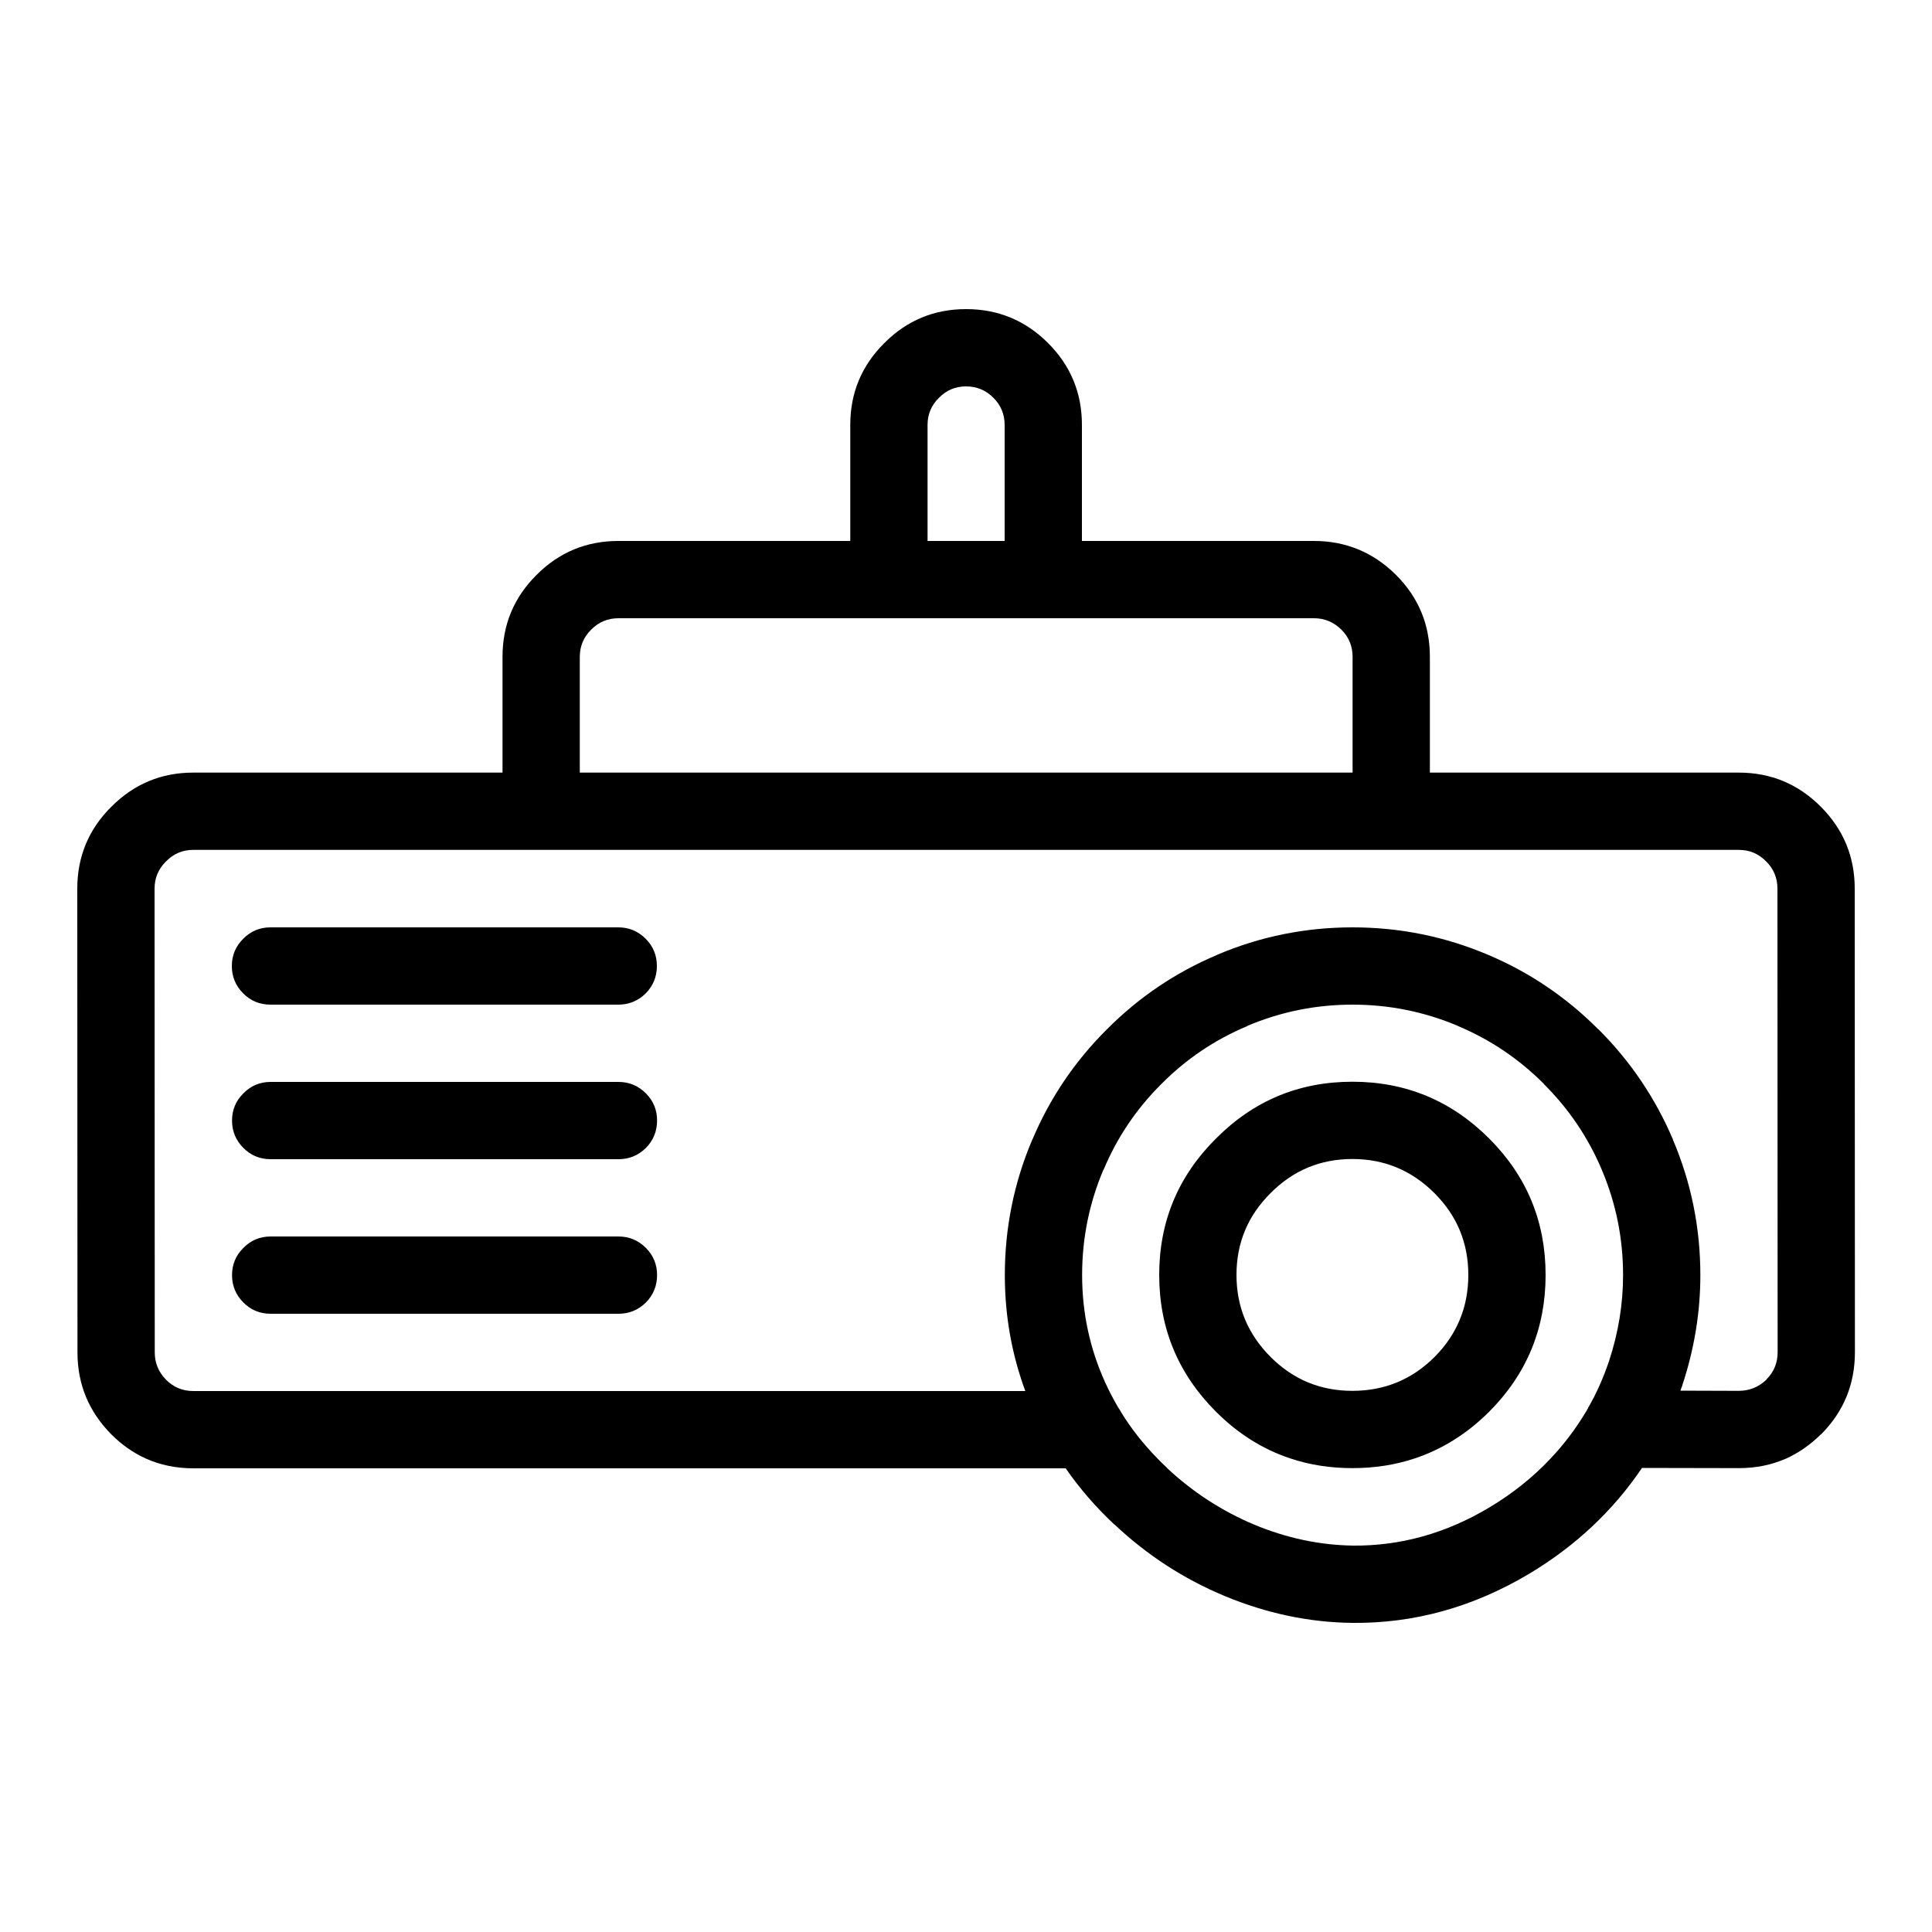
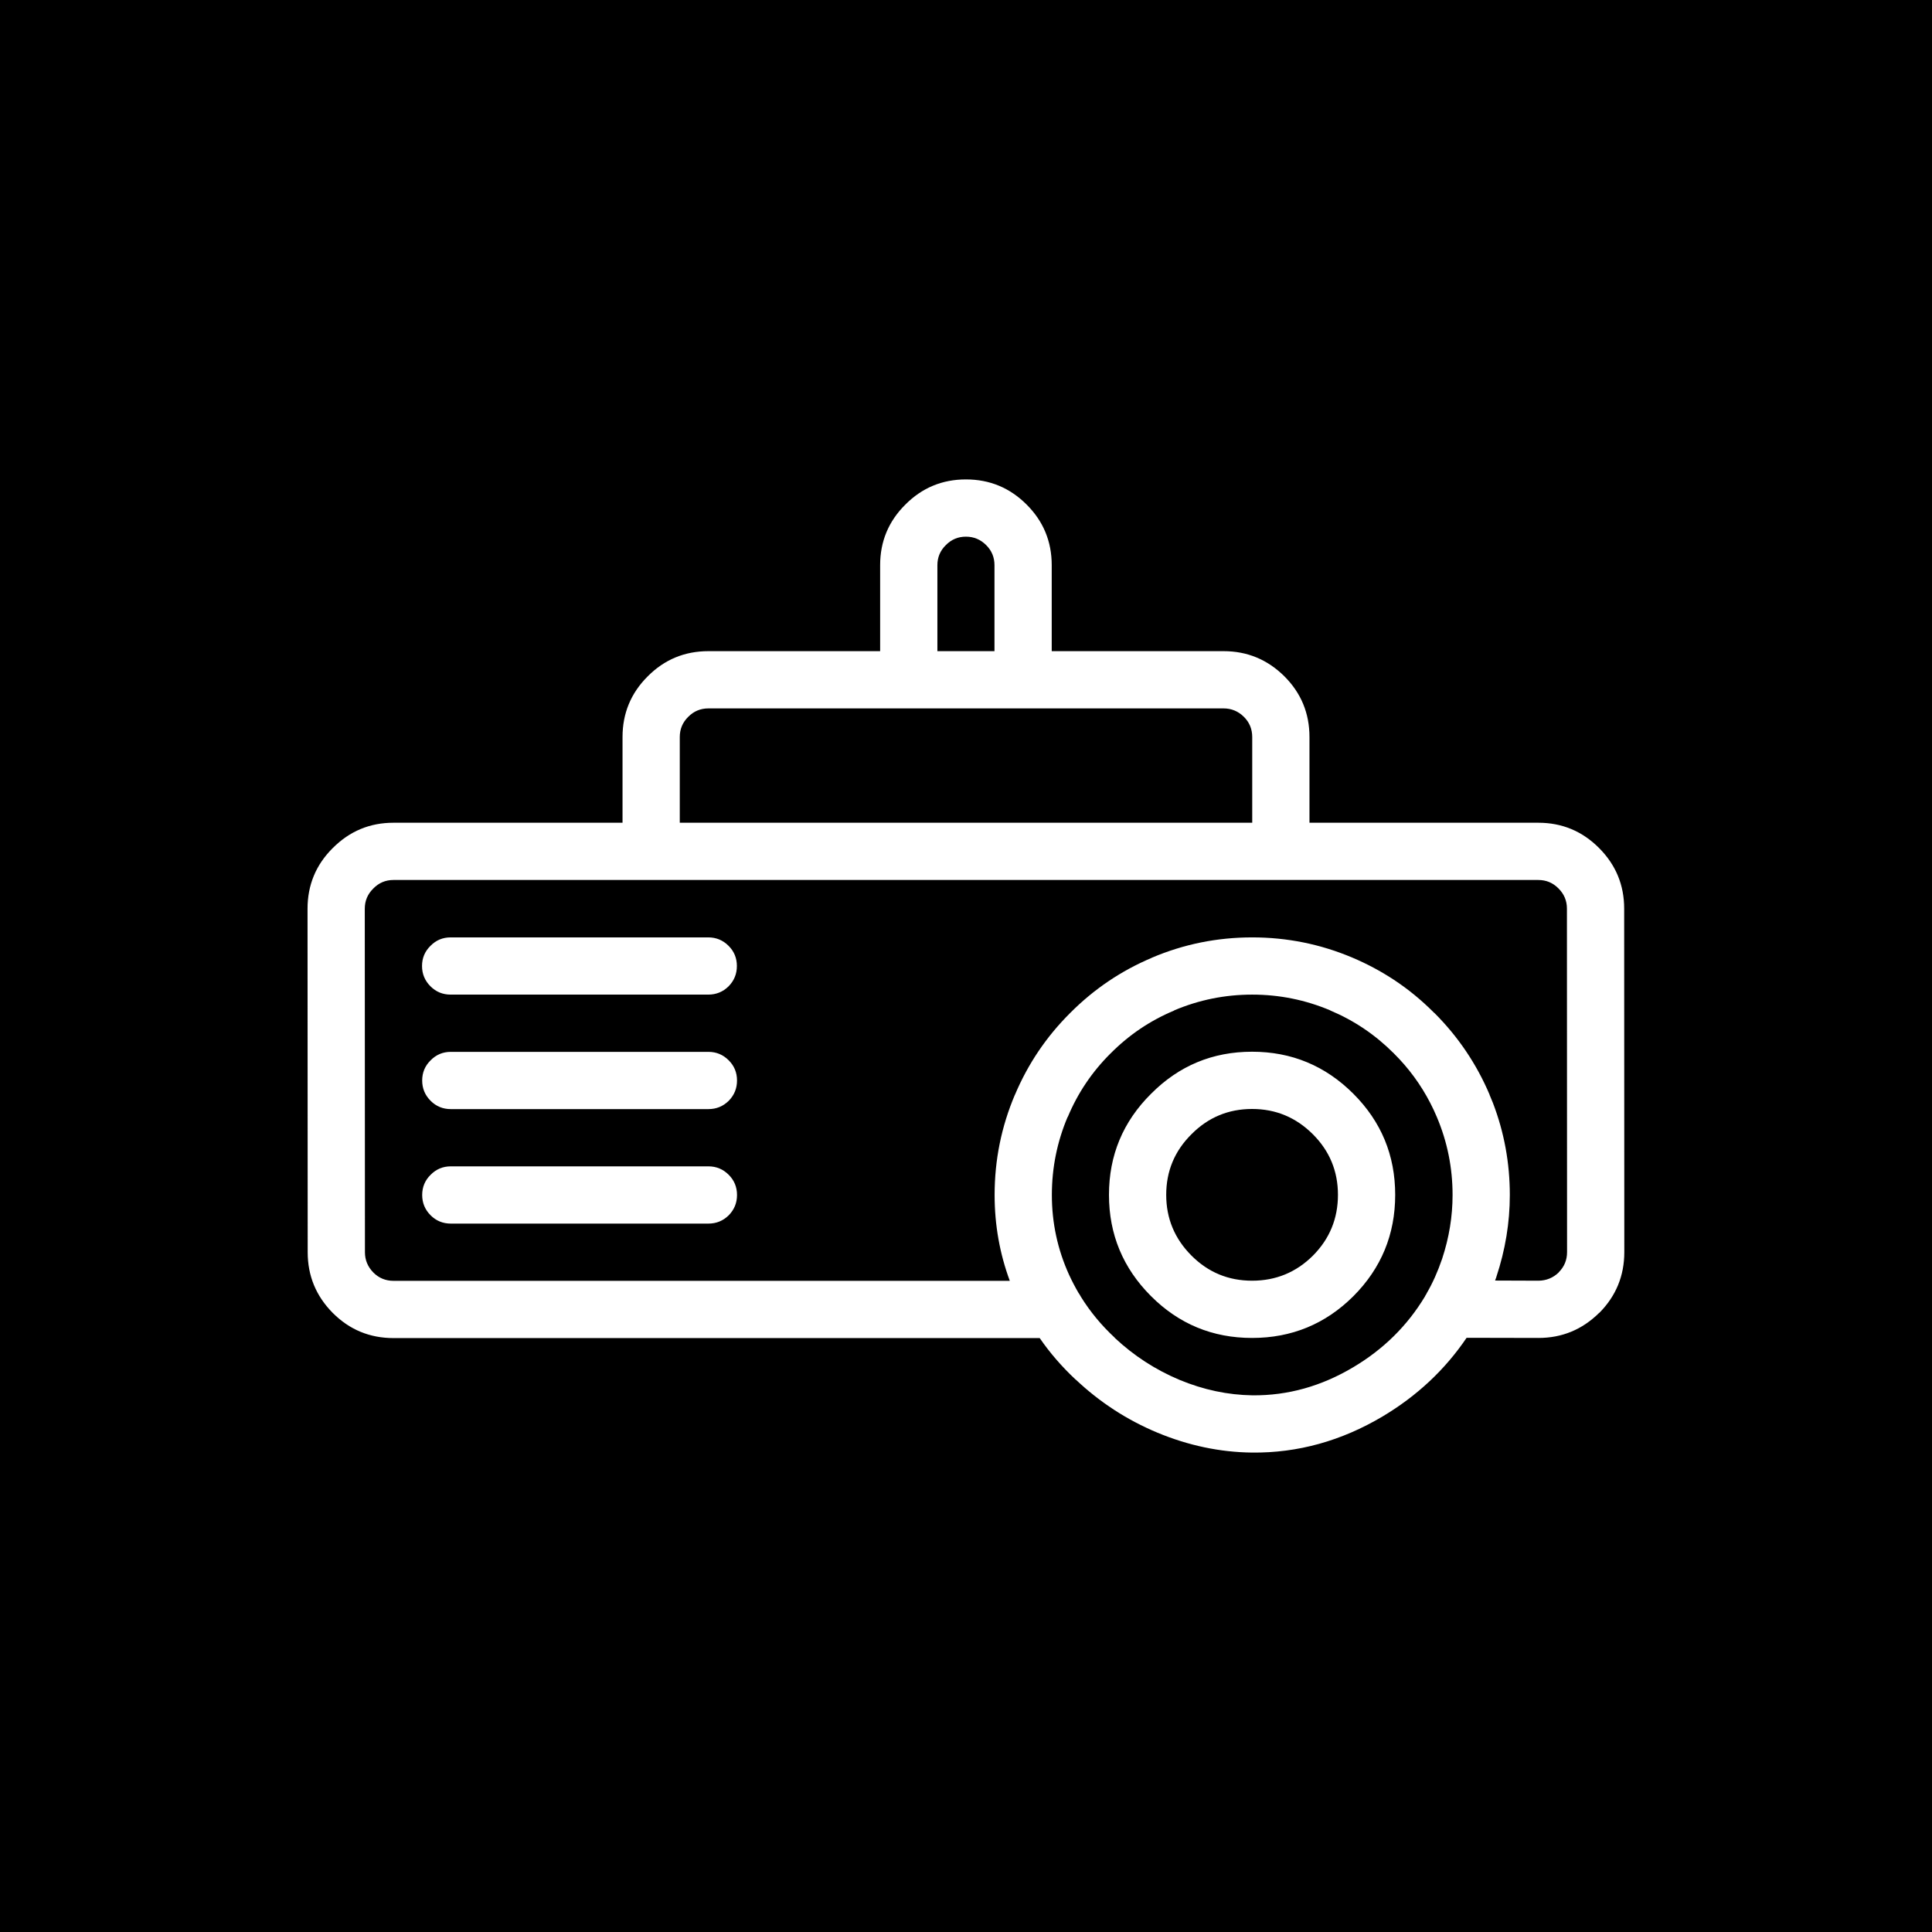
- <svg xmlns="http://www.w3.org/2000/svg" width="500" height="500" viewBox="0 0 500 500" fill="none">
-   <path d="M361.3 148.8L361.25 148.75C355.35 142.917 348.283 140 340.05 140H280V109.95C280 101.683 277.083 94.633 271.25 88.8C265.383 82.933 258.317 80 250.05 80H250C241.733 80 234.683 82.933 228.85 88.8C222.983 94.633 220.05 101.683 220.05 109.95V140H160.05C151.75 140 144.683 142.933 138.85 148.8C132.983 154.633 130.05 161.7 130.05 170V199.95H50C41.767 199.95 34.717 202.883 28.85 208.75L28.8 208.8C22.933 214.633 20 221.7 20 230L20.05 350C20.05 358.233 22.967 365.3 28.8 371.2L28.85 371.25C31.517 373.917 34.467 375.983 37.7 377.45C41.467 379.15 45.583 380 50.05 380H275.8C279.367 385.167 283.55 390 288.35 394.5H288.4C296.8 402.433 306.317 408.617 316.95 413.05C327.783 417.55 338.783 419.867 349.95 420C365.95 420.167 381.183 415.95 395.65 407.35C407.65 400.183 417.417 391.033 424.95 379.9L450.05 379.95C454.45 379.95 458.533 379.117 462.3 377.45C465.533 375.983 468.517 373.9 471.25 371.2H471.3C477.133 365.333 480.05 358.25 480.05 349.95L480 229.95C480 221.717 477.083 214.667 471.25 208.8C465.383 202.9 458.3 199.95 450 199.95H370.05V170C370.05 161.7 367.133 154.633 361.3 148.8ZM347.15 162.95C349.083 164.883 350.05 167.233 350.05 170V199.95H150.05V170C150.05 167.233 151.033 164.883 153 162.95C154.933 160.983 157.283 160 160.05 160H340.05C342.783 160 345.15 160.983 347.15 162.95ZM457.05 222.9L457.1 222.95C459.033 224.883 460 227.217 460 229.95L460.05 349.95C460.05 352.717 459.083 355.067 457.15 357V357.05C455.183 358.95 452.817 359.917 450.05 359.95L434.9 359.9C435.033 359.467 435.183 359.05 435.35 358.65V358.6C438.483 349.167 440.05 339.633 440.05 330C440.05 317.767 437.683 306.083 432.95 294.95L433 295C428.433 284.233 422 274.7 413.7 266.4H413.65C405.35 258.067 395.833 251.633 385.1 247.1C373.933 242.367 362.25 240 350.05 240C337.817 240 326.133 242.367 315 247.1H315.05C304.283 251.633 294.75 258.067 286.45 266.4C278.117 274.7 271.683 284.233 267.15 295V294.95C262.417 306.083 260.05 317.767 260.05 330C260.05 340.433 261.817 350.433 265.35 360H50.05C47.283 360 44.933 359.033 43 357.1C41.033 355.1 40.05 352.733 40.05 350L40 230C40 227.233 40.983 224.883 42.95 222.95L43 222.9C44.933 220.933 47.267 219.95 50 219.95H450C452.767 219.95 455.117 220.933 457.05 222.9ZM377.3 265.5L377.35 265.55C385.683 269.05 393.083 274.033 399.55 280.5V280.55C406.017 286.983 411.017 294.383 414.55 302.75C418.217 311.417 420.05 320.5 420.05 330C420.05 337.5 418.833 344.933 416.4 352.3C414.867 356.8 413.067 360.817 411 364.35L410.95 364.5C410.817 364.667 410.717 364.85 410.65 365.05C410.583 365.15 410.517 365.25 410.45 365.35C407.817 369.75 404.767 373.783 401.3 377.45C396.733 382.317 391.433 386.55 385.4 390.15C374.233 396.817 362.5 400.1 350.2 400H350.15C341.517 399.867 333.017 398.067 324.65 394.6C316.25 391.067 308.717 386.183 302.05 379.95V379.9C301.183 379.1 300.35 378.283 299.55 377.45C295.917 373.75 292.783 369.767 290.15 365.5C289.917 365.033 289.65 364.6 289.35 364.2C288.15 362.133 287.05 360.017 286.05 357.85C282.05 349.05 280.05 339.767 280.05 330C280.05 320.5 281.883 311.417 285.55 302.75H285.6C289.1 294.383 294.083 286.983 300.55 280.55L300.6 280.5C307.033 274.033 314.433 269.05 322.8 265.55V265.5C331.467 261.833 340.55 260 350.05 260C359.517 260 368.6 261.833 377.3 265.5ZM243 102.95C244.933 100.983 247.267 100 250 100H250.05C252.783 100 255.133 100.983 257.1 102.95C259.033 104.883 260 107.217 260 109.95V140H240.05V109.95C240.05 107.217 241.033 104.883 243 102.95ZM400 329.95C400 316.15 395.133 304.383 385.4 294.65C375.6 284.85 363.8 279.95 350 279.95C336.2 279.95 324.433 284.85 314.7 294.65C304.9 304.383 300 316.15 300 329.95C300 343.75 304.9 355.55 314.7 365.35C320.4 371.05 326.817 375.083 333.95 377.45C338.95 379.117 344.3 379.95 350 379.95C355.733 379.95 361.1 379.117 366.1 377.45C373.233 375.083 379.667 371.05 385.4 365.35C395.133 355.583 400 343.783 400 329.95ZM350 299.95C358.267 299.95 365.35 302.9 371.25 308.8C377.083 314.633 380 321.683 380 329.95C380 338.25 377.083 345.333 371.25 351.2C365.383 357.033 358.3 359.95 350 359.95C341.733 359.95 334.683 357.033 328.85 351.2C322.95 345.3 320 338.217 320 329.95C320 321.683 322.933 314.633 328.8 308.8L328.85 308.75C334.683 302.883 341.733 299.95 350 299.95ZM63 322.95C61.033 324.883 60.05 327.233 60.05 330C60.05 332.767 61.033 335.133 63 337.1C64.933 339.033 67.283 340 70.05 340H160.05C162.817 340 165.183 339.033 167.15 337.1C169.083 335.133 170.05 332.767 170.05 330C170.05 327.233 169.083 324.883 167.15 322.95C165.183 320.983 162.817 320 160.05 320H70.05C67.283 320 64.933 320.983 63 322.95ZM167.15 282.95C165.183 280.983 162.817 280 160.05 280H70.05C67.283 280 64.933 280.983 63 282.95C61.033 284.883 60.05 287.233 60.05 290C60.05 292.767 61.033 295.133 63 297.1C64.933 299.033 67.283 300 70.05 300H160.05C162.817 300 165.183 299.033 167.15 297.1C169.083 295.133 170.05 292.767 170.05 290C170.05 287.233 169.083 284.883 167.15 282.95ZM167.1 242.95C165.133 240.983 162.767 240 160 240H70C67.233 240 64.883 240.983 62.95 242.95C60.983 244.883 60 247.233 60 250C60 252.767 60.983 255.133 62.95 257.1C64.883 259.033 67.233 260 70 260H160C162.767 260 165.133 259.033 167.1 257.1C169.033 255.133 170 252.767 170 250C170 247.233 169.033 244.883 167.1 242.95Z" fill="black" />
+ <svg xmlns="http://www.w3.org/2000/svg" width="100" height="100" viewBox="0 0 100 100" fill="none">
+   <path d="M100 100V0H0V100H100ZM50 24.815C51.225 24.815 52.272 25.249 53.141 26.119C54.005 26.983 54.437 28.027 54.437 29.252V33.704H63.333C64.553 33.704 65.6 34.136 66.474 35L66.481 35.007C67.346 35.872 67.778 36.919 67.778 38.148V42.585H79.622C80.852 42.585 81.901 43.022 82.77 43.896C83.635 44.765 84.067 45.81 84.067 47.03L84.074 64.807C84.074 66.037 83.642 67.086 82.778 67.956H82.77C81.896 68.82 80.849 69.252 79.63 69.252L75.911 69.244C74.795 70.894 73.348 72.249 71.57 73.311C69.427 74.585 67.17 75.21 64.8 75.185C63.146 75.165 61.516 74.822 59.911 74.156C58.336 73.499 56.926 72.583 55.681 71.407H55.674C54.963 70.741 54.343 70.025 53.815 69.259H20.37C19.141 69.259 18.094 68.827 17.23 67.963L17.222 67.956C16.358 67.082 15.926 66.035 15.926 64.815L15.918 47.037C15.918 45.807 16.353 44.761 17.222 43.896L17.23 43.889C18.099 43.02 19.143 42.585 20.363 42.585H32.222V38.148C32.222 36.919 32.657 35.872 33.526 35.007C34.39 34.138 35.437 33.704 36.667 33.704H45.556V29.252C45.556 28.027 45.99 26.983 46.859 26.119C47.724 25.249 48.768 24.815 49.993 24.815H50ZM57.481 54.526C56.523 55.479 55.785 56.575 55.267 57.815H55.259C54.716 59.099 54.444 60.444 54.444 61.852C54.444 63.299 54.741 64.674 55.333 65.978C55.481 66.299 55.644 66.612 55.822 66.918C55.867 66.978 55.906 67.042 55.941 67.111C56.42 67.886 57.007 68.597 57.704 69.244V69.252C58.691 70.175 59.807 70.899 61.052 71.422C62.291 71.936 63.551 72.203 64.83 72.222H64.837C66.659 72.237 68.397 71.751 70.052 70.763C71.612 69.835 72.847 68.615 73.756 67.104C73.765 67.084 73.775 67.064 73.785 67.044C73.8 67.015 73.817 66.988 73.837 66.963L73.844 66.941C74.151 66.417 74.417 65.822 74.644 65.156C75.005 64.064 75.185 62.963 75.185 61.852C75.185 60.444 74.914 59.099 74.37 57.815C74.267 57.568 74.153 57.326 74.03 57.089C73.541 56.141 72.914 55.286 72.148 54.526V54.519C72.143 54.514 72.138 54.511 72.133 54.511C71.18 53.558 70.089 52.822 68.859 52.304L68.852 52.296C67.563 51.753 66.217 51.481 64.815 51.481C63.407 51.481 62.062 51.753 60.778 52.296V52.304C59.538 52.822 58.442 53.56 57.489 54.519L57.481 54.526ZM64.807 54.437C66.852 54.437 68.6 55.163 70.052 56.615C71.494 58.057 72.215 59.8 72.215 61.844C72.215 63.894 71.494 65.642 70.052 67.089C68.605 68.531 66.857 69.252 64.807 69.252C62.763 69.252 61.02 68.531 59.578 67.089C58.126 65.637 57.4 63.889 57.4 61.844C57.4 59.8 58.126 58.057 59.578 56.615C61.02 55.163 62.763 54.437 64.807 54.437ZM69.252 61.844C69.252 60.62 68.82 59.575 67.956 58.711C67.082 57.837 66.032 57.4 64.807 57.4C63.583 57.4 62.538 57.835 61.674 58.704L61.667 58.711C60.797 59.575 60.363 60.62 60.363 61.844C60.363 63.069 60.8 64.118 61.674 64.993C62.538 65.857 63.583 66.289 64.807 66.289C66.037 66.289 67.086 65.857 67.956 64.993C68.82 64.124 69.252 63.074 69.252 61.844ZM59.63 49.57H59.622C61.272 48.869 63.002 48.519 64.815 48.519C66.622 48.519 68.353 48.869 70.007 49.57C70.753 49.886 71.462 50.264 72.133 50.704C72.884 51.197 73.585 51.773 74.237 52.43H74.244C75.474 53.659 76.427 55.072 77.104 56.667L77.096 56.659C77.156 56.803 77.215 56.946 77.274 57.089C77.857 58.61 78.148 60.197 78.148 61.852C78.148 63.279 77.916 64.691 77.452 66.089V66.096C77.427 66.156 77.405 66.217 77.385 66.281L79.63 66.289C80.04 66.284 80.39 66.141 80.681 65.859V65.852C80.968 65.565 81.111 65.217 81.111 64.807L81.104 47.03C81.104 46.625 80.96 46.279 80.674 45.993L80.667 45.985C80.38 45.694 80.032 45.548 79.622 45.548H20.363C19.958 45.548 19.612 45.694 19.326 45.985L19.319 45.993C19.027 46.279 18.881 46.627 18.881 47.037L18.889 64.815C18.889 65.22 19.035 65.57 19.326 65.867C19.612 66.153 19.96 66.296 20.37 66.296H52.267C51.743 64.879 51.481 63.398 51.481 61.852C51.481 60.039 51.832 58.309 52.533 56.659V56.667C53.205 55.072 54.158 53.659 55.393 52.43C56.622 51.195 58.035 50.242 59.63 49.57ZM22.282 48.956C22.568 48.664 22.916 48.519 23.326 48.519H36.659C37.069 48.519 37.42 48.664 37.711 48.956C37.998 49.242 38.141 49.59 38.141 50C38.141 50.41 37.998 50.761 37.711 51.052C37.42 51.338 37.069 51.481 36.659 51.481H23.326C22.916 51.481 22.568 51.338 22.282 51.052C21.99 50.761 21.844 50.41 21.844 50C21.844 49.59 21.99 49.242 22.282 48.956ZM22.289 54.882C22.575 54.59 22.924 54.444 23.333 54.444H36.667C37.077 54.444 37.427 54.59 37.718 54.882C38.005 55.168 38.148 55.516 38.148 55.926C38.148 56.336 38.005 56.686 37.718 56.978C37.427 57.264 37.077 57.407 36.667 57.407H23.333C22.924 57.407 22.575 57.264 22.289 56.978C21.997 56.686 21.852 56.336 21.852 55.926C21.852 55.516 21.997 55.168 22.289 54.882ZM37.718 62.904C37.427 63.19 37.077 63.333 36.667 63.333H23.333C22.924 63.333 22.575 63.19 22.289 62.904C21.997 62.612 21.852 62.262 21.852 61.852C21.852 61.442 21.997 61.094 22.289 60.807C22.575 60.516 22.924 60.37 23.333 60.37H36.667C37.077 60.37 37.427 60.516 37.718 60.807C38.005 61.094 38.148 61.442 38.148 61.852C38.148 62.262 38.005 62.612 37.718 62.904ZM64.385 37.104C64.089 36.812 63.738 36.667 63.333 36.667H36.667C36.257 36.667 35.909 36.812 35.622 37.104C35.331 37.39 35.185 37.738 35.185 38.148V42.585H64.815V38.148C64.815 37.738 64.672 37.39 64.385 37.104ZM48.956 28.215C48.664 28.501 48.519 28.847 48.519 29.252V33.704H51.474V29.252C51.474 28.847 51.331 28.501 51.044 28.215C50.753 27.924 50.405 27.778 50 27.778H49.993C49.588 27.778 49.242 27.924 48.956 28.215Z" fill="black" />
</svg>
